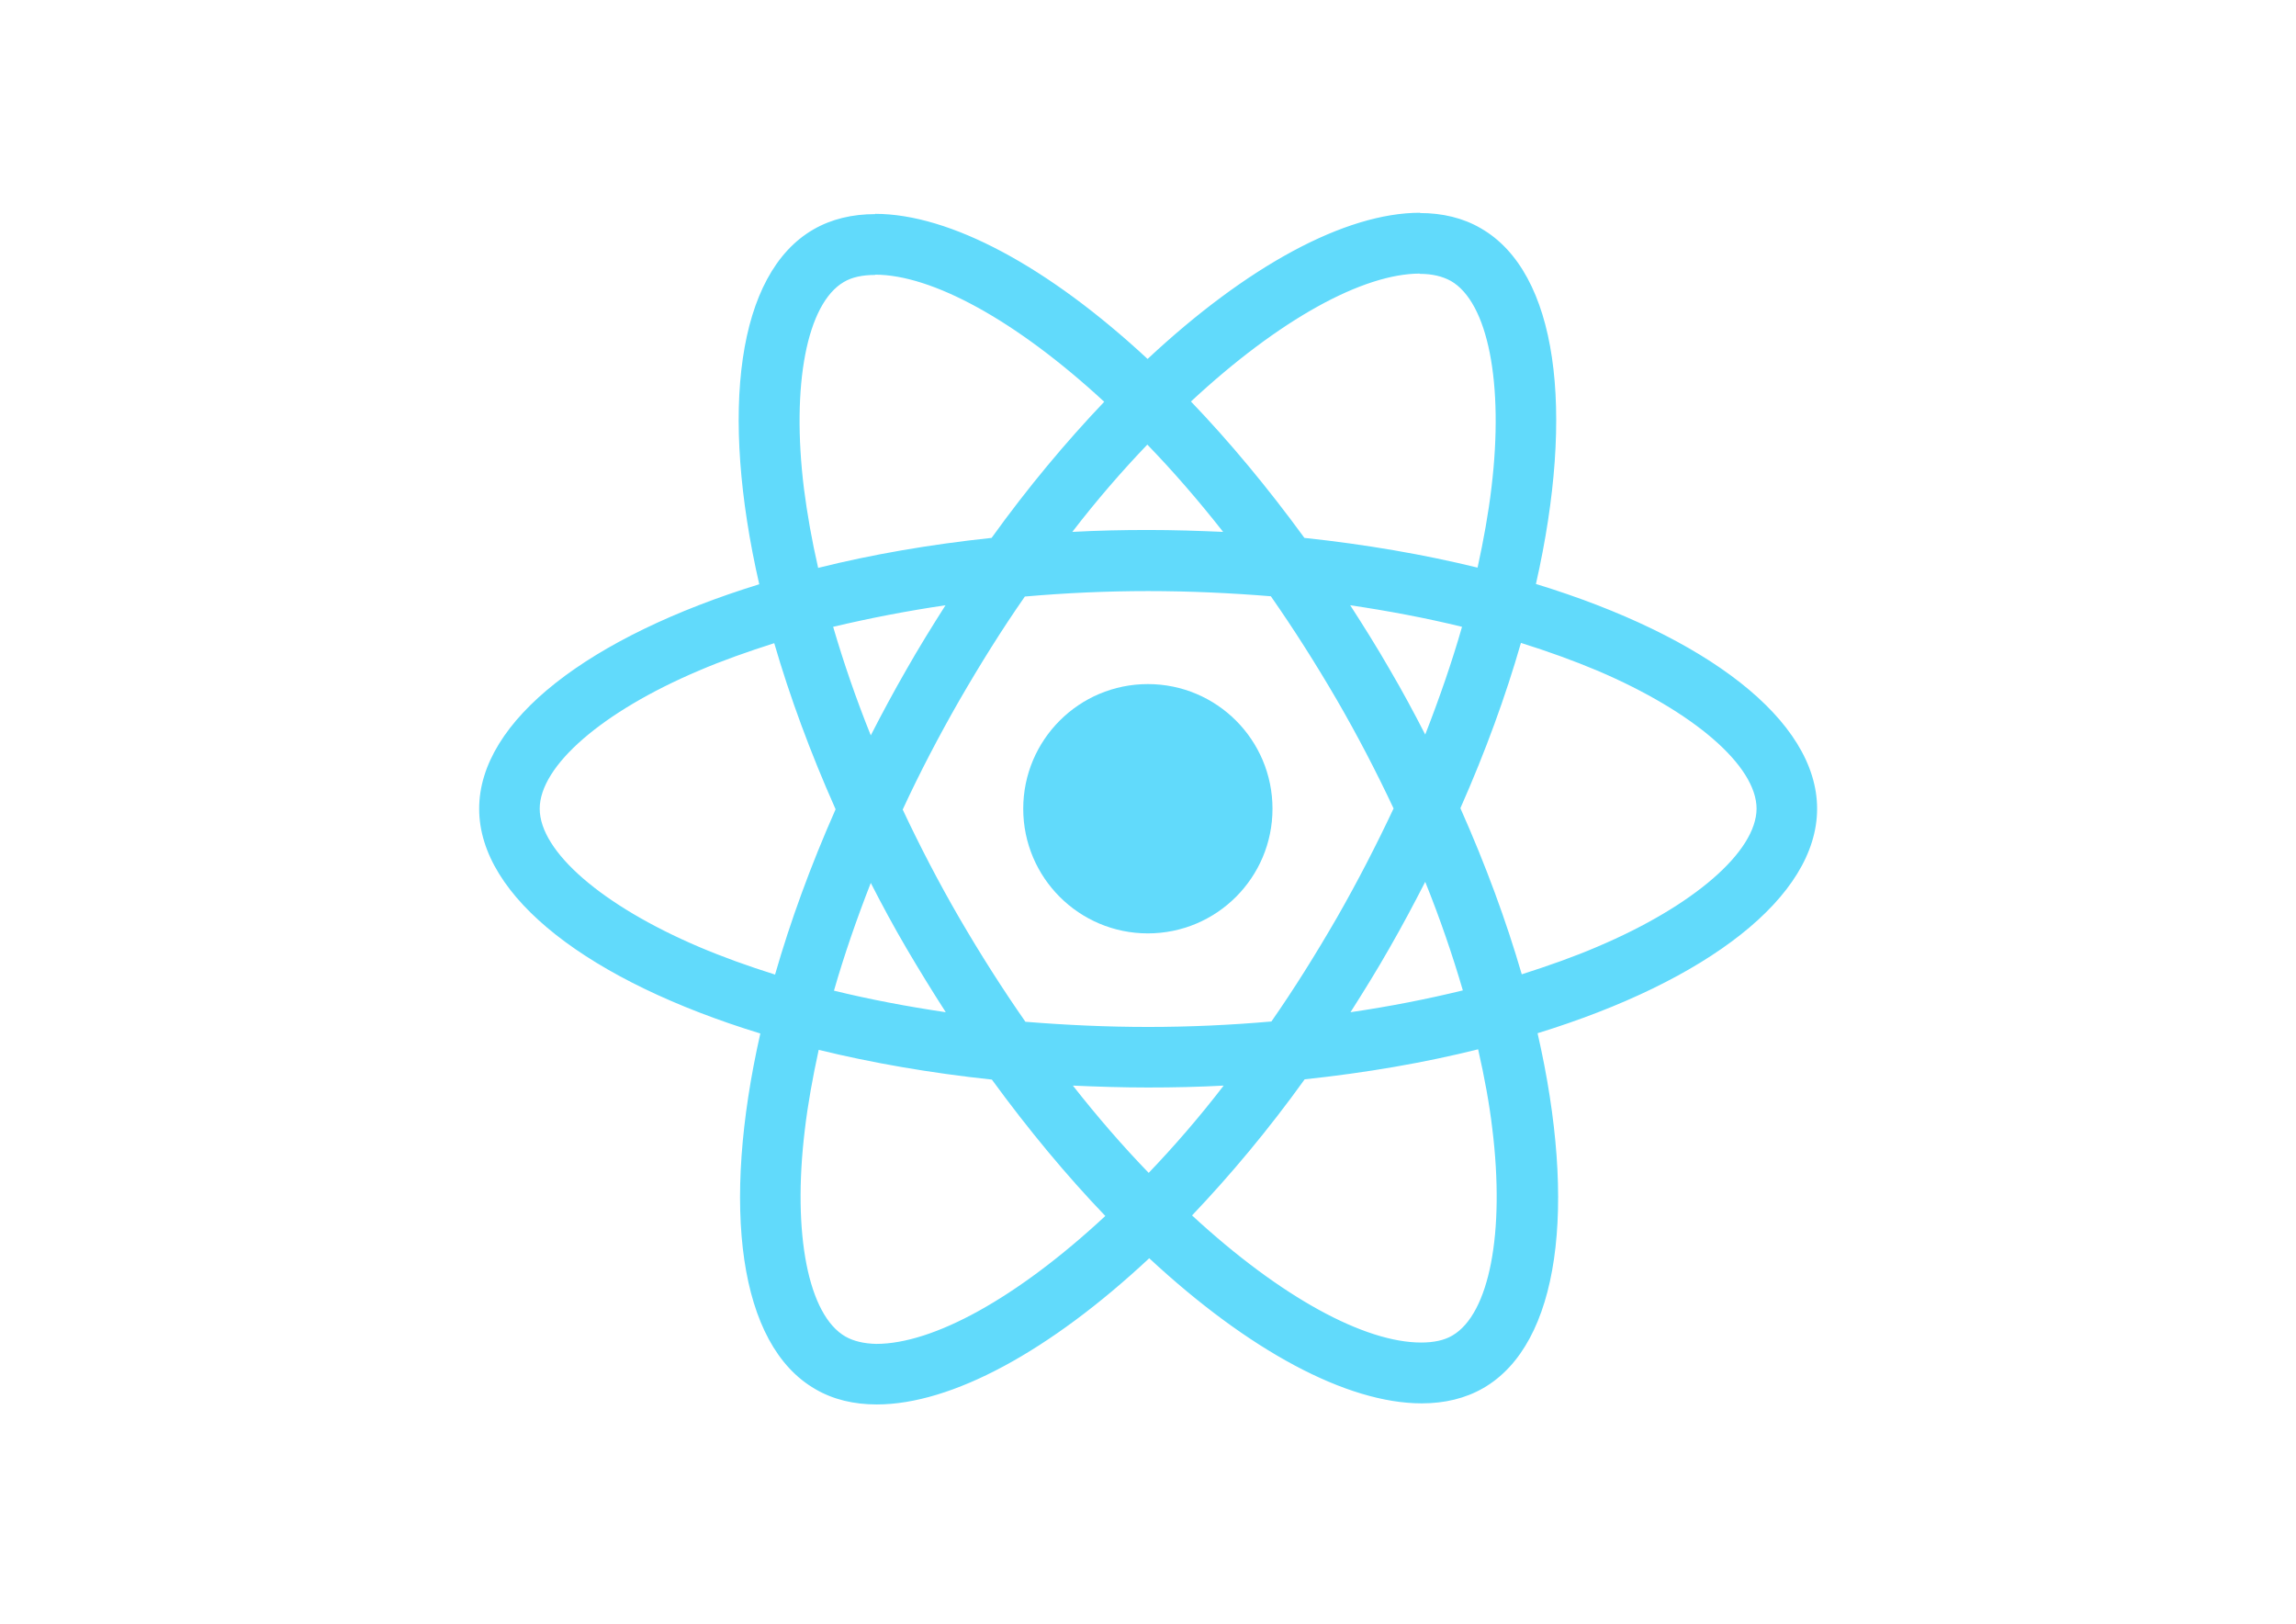
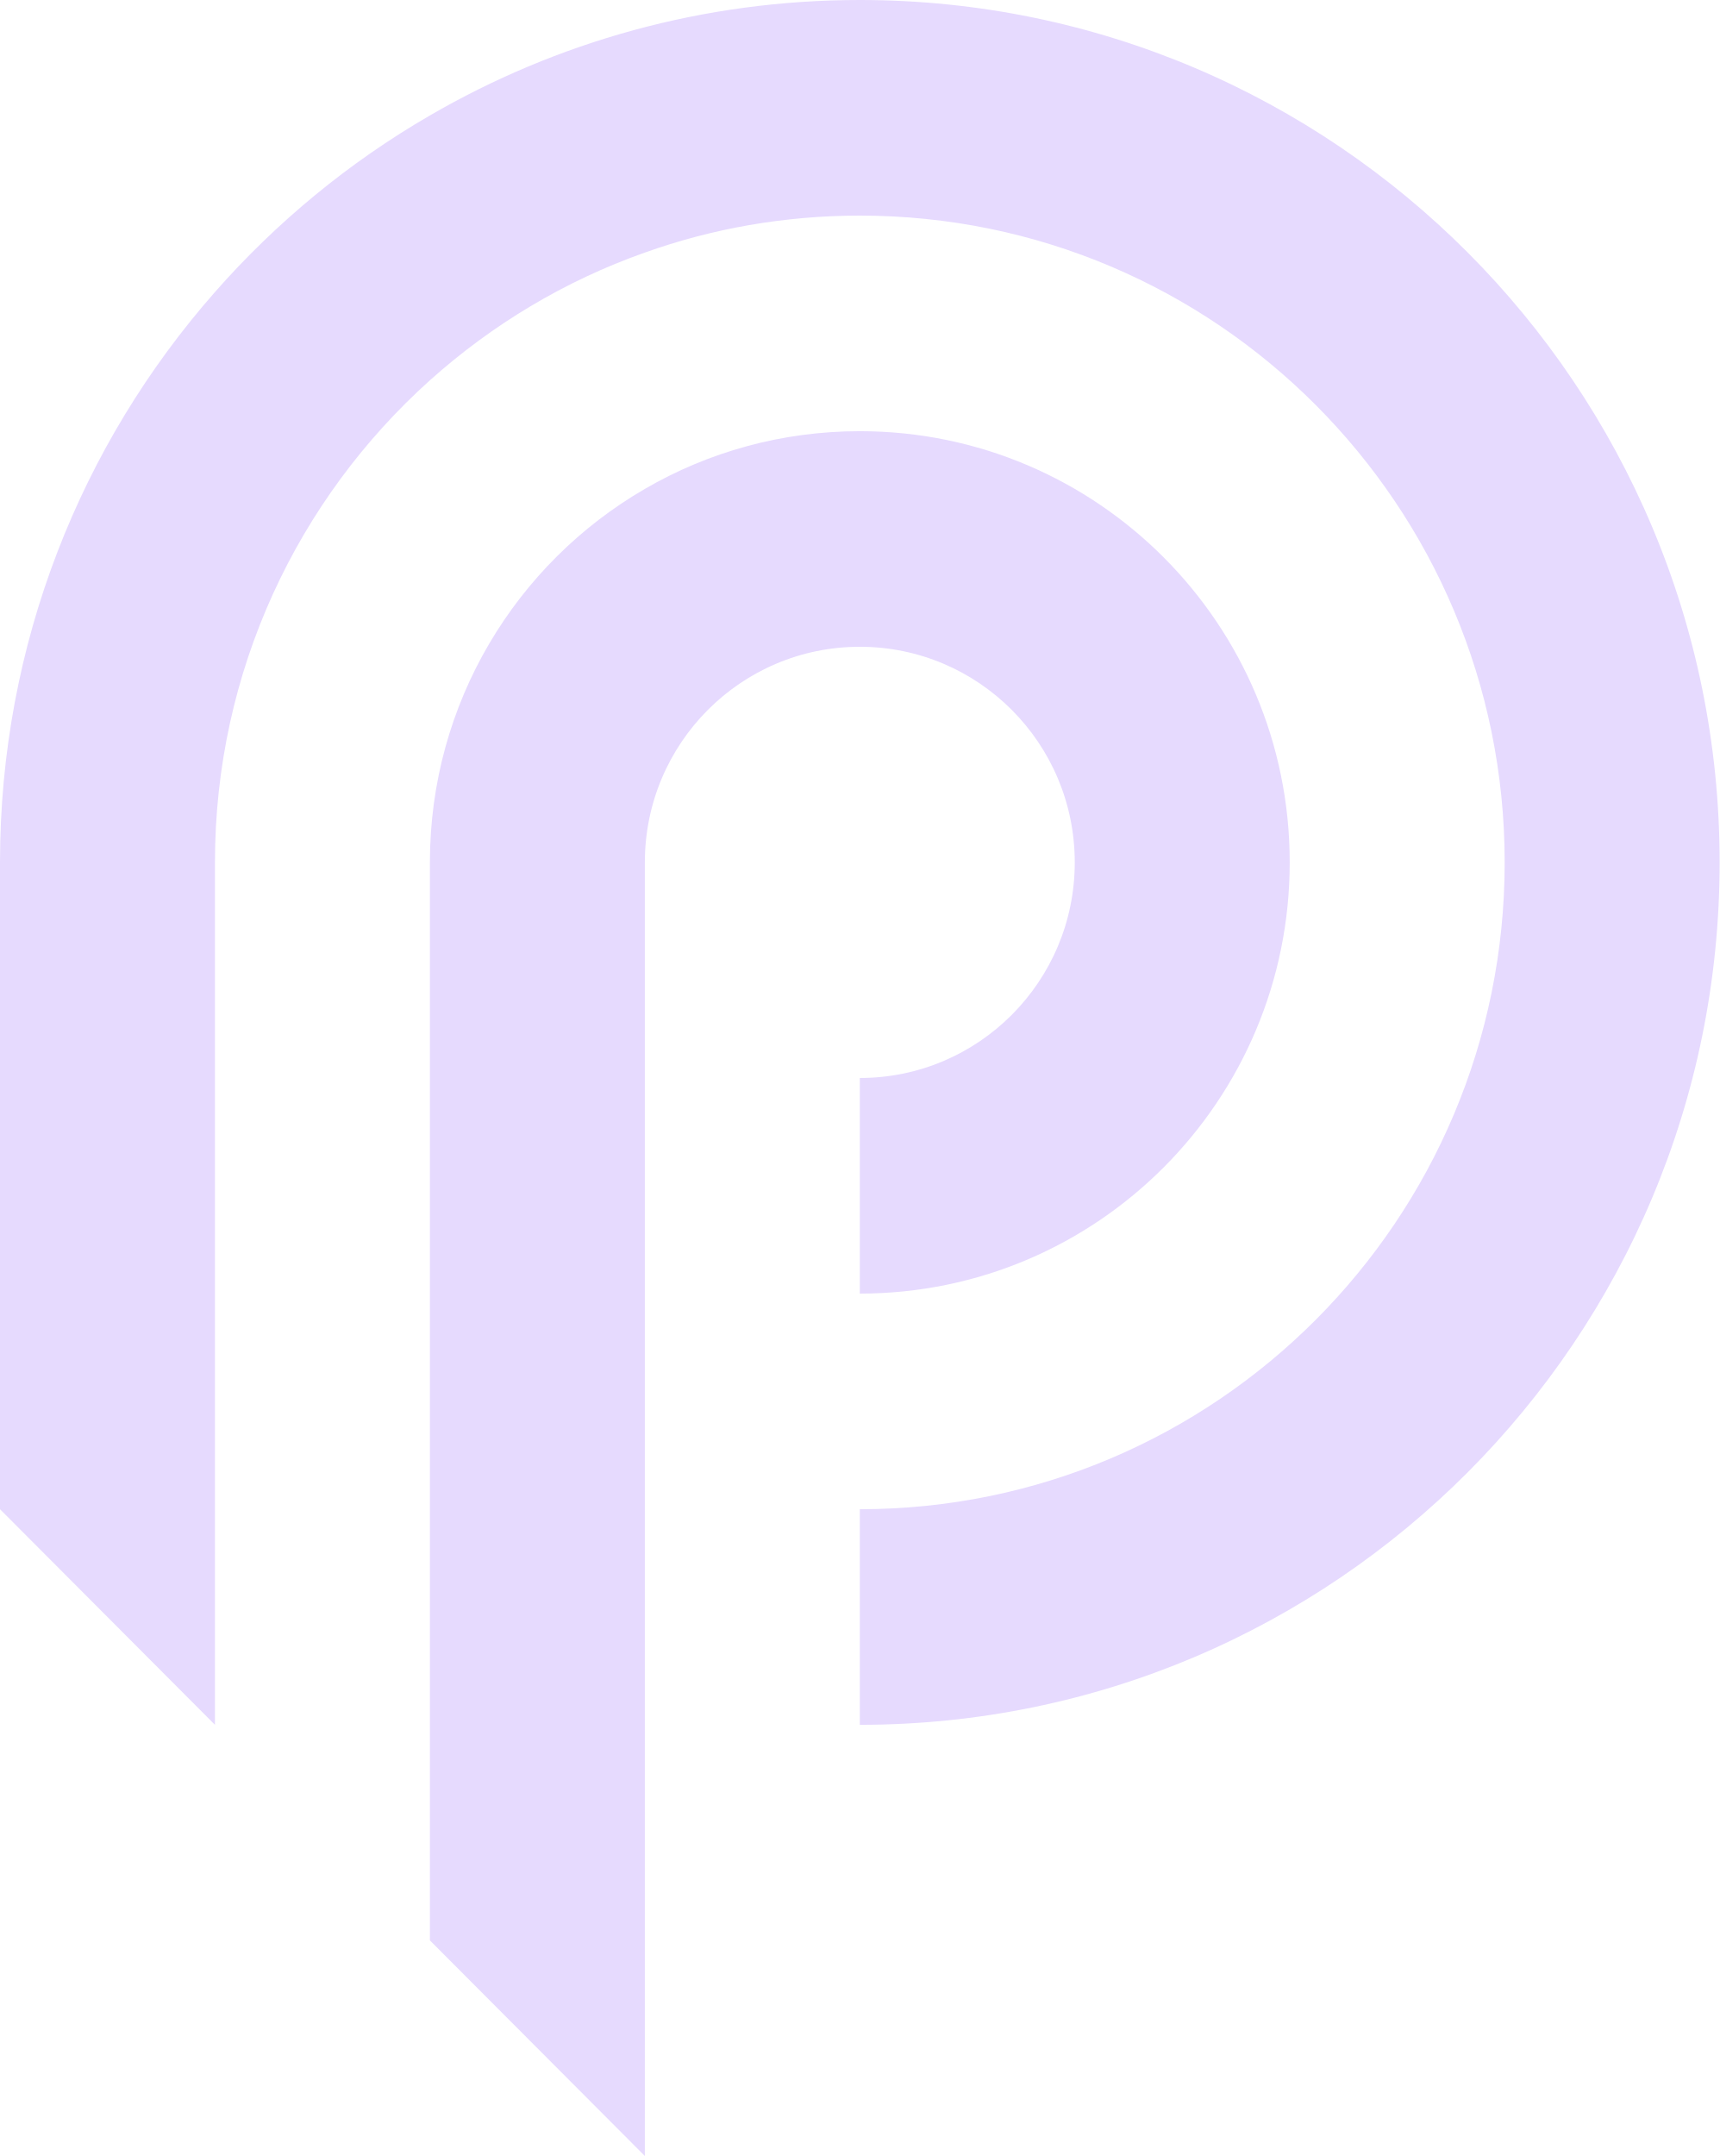
- <svg xmlns="http://www.w3.org/2000/svg" viewBox="0 0 841.9 595.3">
-   <g fill="#61DAFB">
-     <path d="M666.3 296.5c0-32.5-40.7-63.3-103.1-82.4 14.4-63.6 8-114.2-20.2-130.4-6.5-3.8-14.1-5.6-22.4-5.6v22.3c4.6 0 8.3.9 11.4 2.6 13.6 7.8 19.5 37.5 14.9 75.7-1.1 9.4-2.9 19.3-5.1 29.4-19.6-4.8-41-8.5-63.5-10.9-13.5-18.5-27.5-35.3-41.6-50 32.6-30.3 63.2-46.9 84-46.9V78c-27.5 0-63.5 19.6-99.9 53.6-36.4-33.8-72.4-53.2-99.9-53.2v22.3c20.7 0 51.4 16.5 84 46.6-14 14.7-28 31.4-41.3 49.9-22.6 2.4-44 6.1-63.6 11-2.3-10-4-19.7-5.2-29-4.7-38.2 1.1-67.9 14.6-75.8 3-1.8 6.9-2.6 11.5-2.6V78.5c-8.4 0-16 1.8-22.6 5.6-28.1 16.2-34.4 66.7-19.9 130.1-62.2 19.2-102.7 49.9-102.7 82.3 0 32.5 40.7 63.3 103.1 82.4-14.4 63.6-8 114.2 20.2 130.4 6.5 3.8 14.1 5.6 22.5 5.6 27.5 0 63.5-19.6 99.9-53.6 36.4 33.8 72.4 53.2 99.9 53.2 8.4 0 16-1.8 22.6-5.6 28.1-16.2 34.4-66.7 19.9-130.1 62-19.1 102.5-49.9 102.5-82.3zm-130.2-66.7c-3.7 12.9-8.3 26.2-13.5 39.5-4.1-8-8.4-16-13.1-24-4.6-8-9.5-15.8-14.4-23.4 14.2 2.1 27.9 4.7 41 7.9zm-45.8 106.5c-7.8 13.5-15.8 26.3-24.1 38.2-14.9 1.3-30 2-45.2 2-15.1 0-30.2-.7-45-1.9-8.3-11.9-16.4-24.6-24.2-38-7.6-13.1-14.5-26.4-20.8-39.8 6.2-13.4 13.2-26.8 20.7-39.9 7.8-13.5 15.8-26.3 24.1-38.2 14.9-1.3 30-2 45.2-2 15.1 0 30.2.7 45 1.9 8.3 11.9 16.4 24.6 24.2 38 7.6 13.1 14.5 26.4 20.8 39.8-6.3 13.4-13.2 26.8-20.7 39.9zm32.3-13c5.4 13.4 10 26.8 13.8 39.8-13.1 3.2-26.9 5.9-41.2 8 4.9-7.7 9.8-15.6 14.4-23.7 4.6-8 8.9-16.1 13-24.1zM421.2 430c-9.3-9.6-18.6-20.3-27.8-32 9 .4 18.2.7 27.5.7 9.4 0 18.7-.2 27.8-.7-9 11.7-18.3 22.4-27.5 32zm-74.4-58.9c-14.2-2.1-27.9-4.7-41-7.9 3.7-12.9 8.3-26.2 13.5-39.5 4.1 8 8.4 16 13.1 24 4.7 8 9.5 15.8 14.4 23.4zM420.7 163c9.3 9.6 18.6 20.3 27.8 32-9-.4-18.2-.7-27.5-.7-9.4 0-18.7.2-27.8.7 9-11.7 18.3-22.4 27.5-32zm-74 58.9c-4.9 7.7-9.8 15.6-14.4 23.7-4.6 8-8.9 16-13 24-5.4-13.4-10-26.8-13.8-39.8 13.1-3.1 26.9-5.8 41.2-7.9zm-90.5 125.2c-35.4-15.1-58.3-34.9-58.3-50.6 0-15.7 22.9-35.6 58.3-50.6 8.6-3.7 18-7 27.7-10.1 5.7 19.6 13.2 40 22.5 60.9-9.2 20.8-16.6 41.1-22.2 60.6-9.9-3.1-19.3-6.5-28-10.2zM310 490c-13.6-7.8-19.5-37.5-14.9-75.7 1.1-9.4 2.9-19.3 5.1-29.4 19.6 4.8 41 8.5 63.5 10.9 13.5 18.5 27.5 35.3 41.6 50-32.6 30.3-63.2 46.9-84 46.9-4.5-.1-8.3-1-11.3-2.7zm237.2-76.2c4.7 38.2-1.1 67.9-14.6 75.8-3 1.8-6.9 2.6-11.5 2.6-20.7 0-51.4-16.5-84-46.6 14-14.7 28-31.4 41.3-49.9 22.6-2.4 44-6.1 63.6-11 2.3 10.1 4.1 19.8 5.2 29.1zm38.5-66.7c-8.6 3.7-18 7-27.7 10.1-5.7-19.6-13.2-40-22.5-60.9 9.2-20.8 16.6-41.1 22.2-60.6 9.9 3.1 19.3 6.5 28.1 10.2 35.4 15.1 58.3 34.9 58.3 50.6-.1 15.7-23 35.6-58.4 50.6zM320.8 78.4z" />
-     <circle cx="420.9" cy="296.5" r="45.7" />
-     <path d="M520.5 78.1z" />
-   </g>
+ <svg xmlns="http://www.w3.org/2000/svg" width="1176" height="1474" viewBox="0 0 1176 1474" fill="none">
+   <path d="M734.994 589.59C734.994 670.991 669.173 736.992 587.994 736.992V884.393C750.352 884.393 881.994 752.392 881.994 589.59C881.994 426.789 750.352 294.787 587.994 294.787C534.473 294.787 484.209 309.121 440.994 334.254C353.099 385.188 293.994 480.456 293.994 589.59V1326.6L426.167 1459.13L440.994 1474V589.59C440.994 508.189 506.815 442.189 587.994 442.189C669.173 442.189 734.994 508.189 734.994 589.59Z" fill="#E6DAFE" />
+   <path d="M588 0C480.891 0 380.498 28.734 294 78.934C238.617 111.001 189.019 151.868 147 199.669C55.516 303.603 0 440.138 0 589.606V1031.81L147 1179.21V589.606C147 458.672 203.779 341.004 294 260.003C336.418 222.002 386.216 192.002 441 172.669C486.942 156.268 536.474 147.402 588 147.402C831.537 147.402 1029 345.404 1029 589.606C1029 833.809 831.537 1031.81 588 1031.81V1179.21C912.783 1179.21 1176 915.21 1176 589.606C1176 264.003 912.783 0 588 0Z" fill="#E6DAFE" />
</svg>
